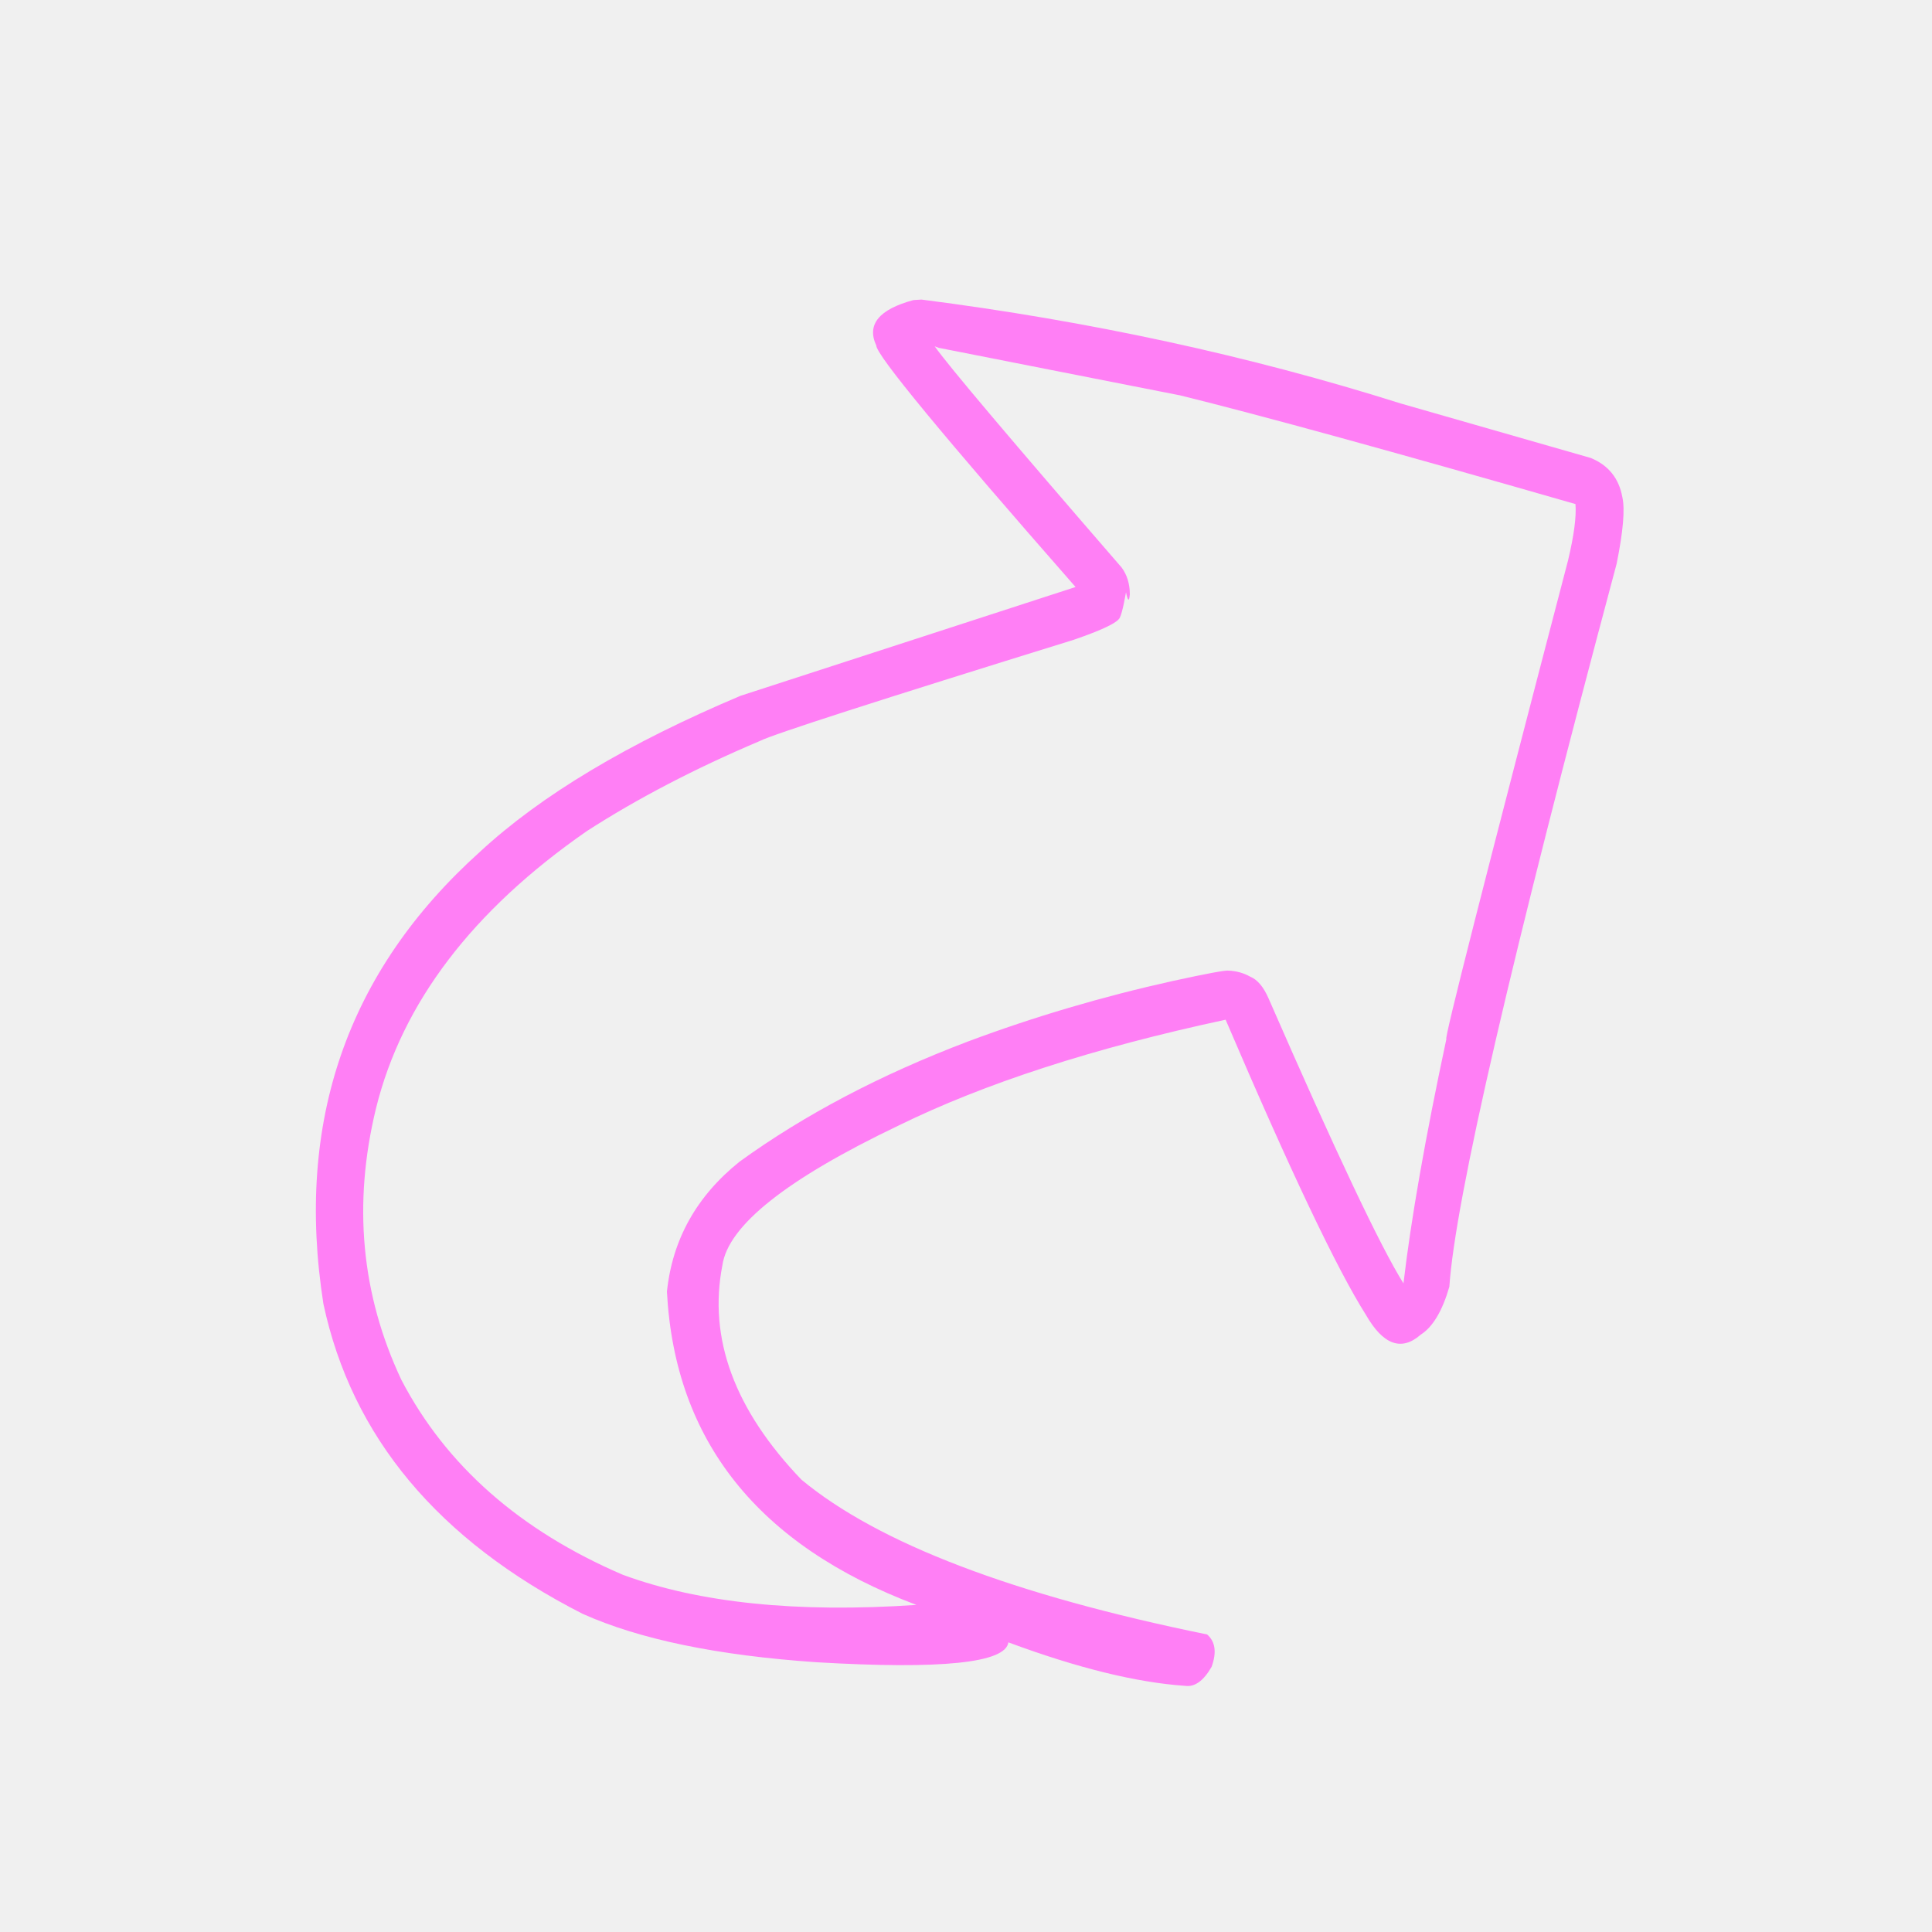
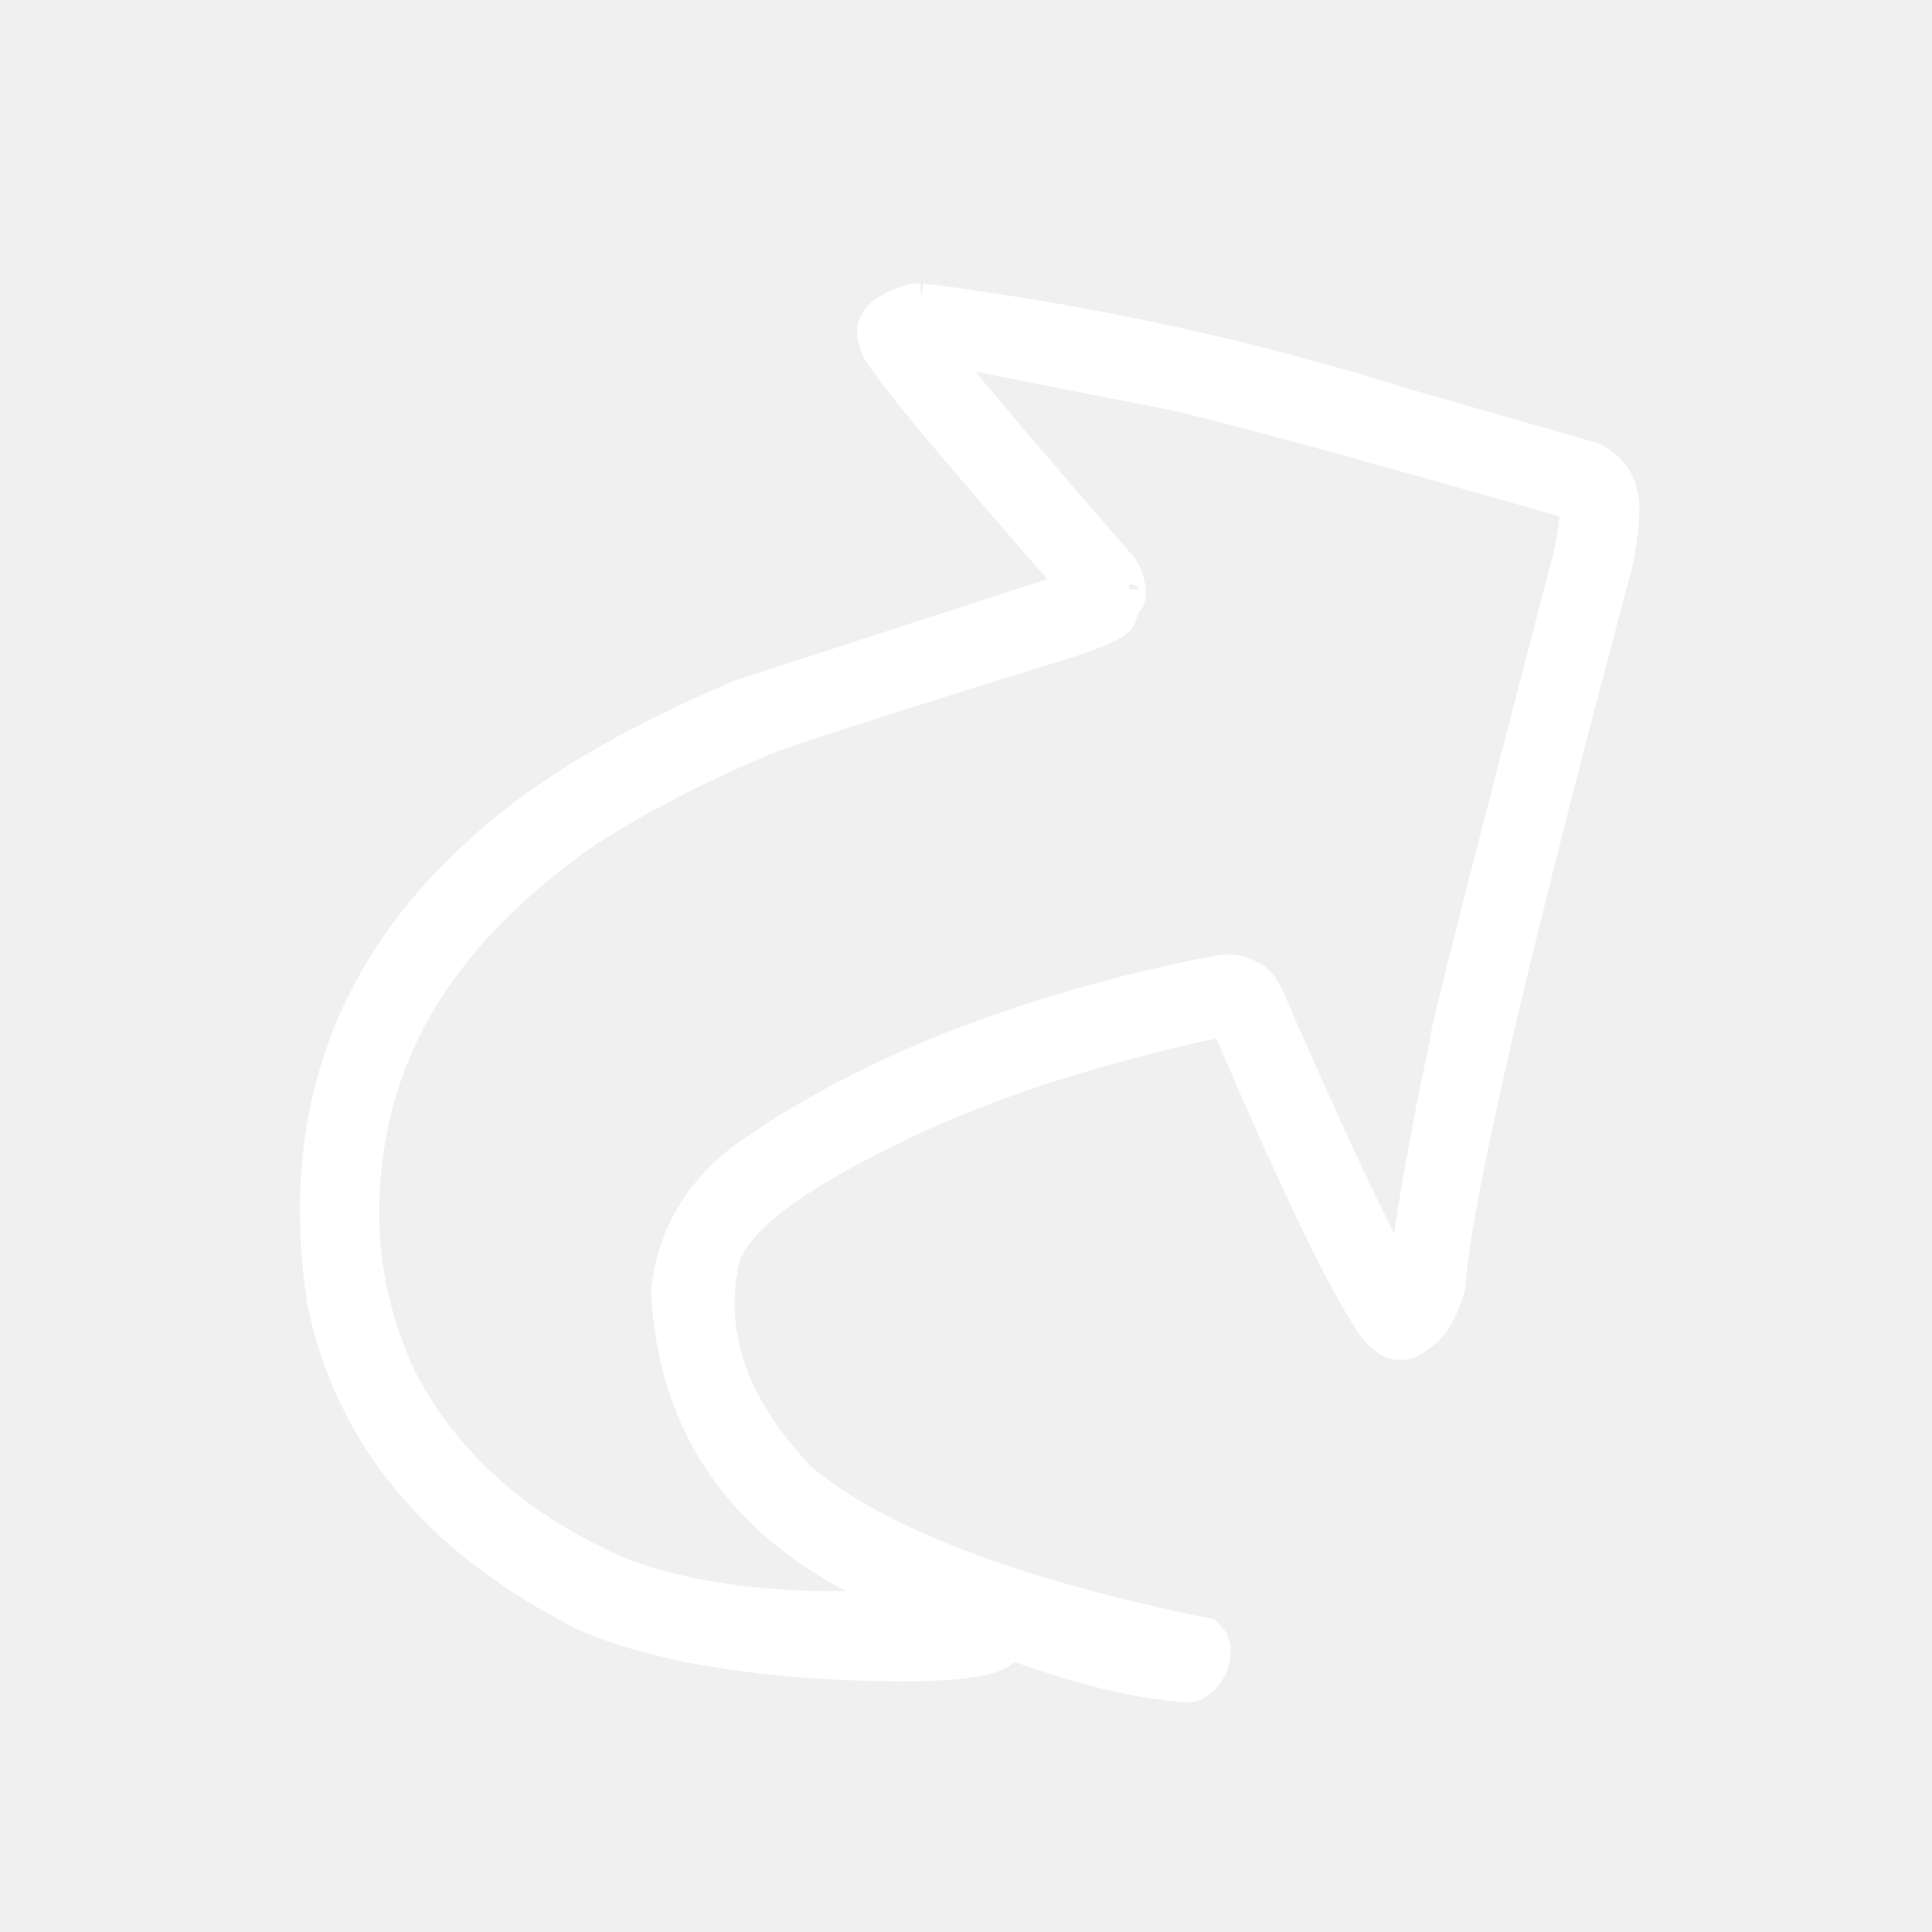
<svg xmlns="http://www.w3.org/2000/svg" version="1.1" width="60px" height="60px" viewBox="510 1098 60 60" id="svg7">
  <defs id="defs11" />
-   <g id="layer1" transform="matrix(0.8887301,0,0,0.9087789,59.61667,103.1195)" style="stroke-width:1.113">
-     <g style="fill:#ff7ff5;fill-opacity:1;stroke-width:1.184;stroke-linejoin:miter" id="g4">
-       <path d="m 539.436,1106.58 0.139,0.051 8.442,1.626 q 4.237,1.022 13.808,3.713 0.053,0.641 -0.258,1.921 -4.404,16.482 -4.253,16.36 -1.107,5.072 -1.499,8.351 -1.197,-1.865 -4.714,-9.738 -0.264,-0.593 -0.642,-0.744 -0.346,-0.189 -0.751,-0.206 -0.148,-0.032 -1.949,0.352 -3.701,0.804 -7.151,2.065 -4.59,1.702 -7.993,4.111 -2.253,1.768 -2.538,4.443 0.413,7.644 8.718,10.704 -6.253,0.416 -10.263,-1.031 -5.386,-2.263 -7.734,-6.658 -2.109,-4.381 -0.885,-9.289 1.367,-5.395 7.369,-9.468 2.649,-1.67 6.045,-3.078 0.674,-0.338 10.969,-3.458 1.35,-0.456 1.566,-0.699 0.104,-0.078 0.257,-0.922 0.097,0.463 0.134,0.068 -0.002,-0.539 -0.287,-0.916 -5.811,-6.559 -6.53,-7.556 m -0.47,-1.6 -0.277,0.017 q -1.806,0.478 -1.297,1.551 0.002,0.492 6.964,8.254 l -11.705,3.717 q -5.908,2.437 -9.104,5.329 -6.967,6.123 -5.474,15.452 1.489,6.818 9.054,10.59 2.975,1.308 8.17,1.656 6.562,0.378 6.712,-0.679 3.623,1.315 6.175,1.486 0.503,0.071 0.926,-0.65 0.275,-0.74 -0.157,-1.106 -10.151,-2.025 -14.176,-5.29 -3.51,-3.58 -2.762,-7.326 0.298,-2.037 6.143,-4.769 4.525,-2.173 11.442,-3.623 3.383,7.738 4.899,10.081 0.908,1.55 1.92,0.681 0.633,-0.396 0.999,-1.637 0.306,-4.449 5.845,-24.704 0.344,-1.664 0.2,-2.28 -0.179,-0.966 -1.105,-1.338 l -6.643,-1.863 q -7.927,-2.447 -16.749,-3.55" id="path2" style="stroke-width:1.113" />
+   <g id="layer1" transform="matrix(0.8887301,0,0,0.9087789,59.61667,103.1195)" style="stroke-width:1.113;fill:#ffffff;stroke:#ffffff">
+     <g style="fill:#ffffff;fill-opacity:1;stroke-width:1.184;stroke-linejoin:miter;stroke:#ffffff" id="g4">
+       <path d="m 539.436,1106.58 0.139,0.051 8.442,1.626 q 4.237,1.022 13.808,3.713 0.053,0.641 -0.258,1.921 -4.404,16.482 -4.253,16.36 -1.107,5.072 -1.499,8.351 -1.197,-1.865 -4.714,-9.738 -0.264,-0.593 -0.642,-0.744 -0.346,-0.189 -0.751,-0.206 -0.148,-0.032 -1.949,0.352 -3.701,0.804 -7.151,2.065 -4.59,1.702 -7.993,4.111 -2.253,1.768 -2.538,4.443 0.413,7.644 8.718,10.704 -6.253,0.416 -10.263,-1.031 -5.386,-2.263 -7.734,-6.658 -2.109,-4.381 -0.885,-9.289 1.367,-5.395 7.369,-9.468 2.649,-1.67 6.045,-3.078 0.674,-0.338 10.969,-3.458 1.35,-0.456 1.566,-0.699 0.104,-0.078 0.257,-0.922 0.097,0.463 0.134,0.068 -0.002,-0.539 -0.287,-0.916 -5.811,-6.559 -6.53,-7.556 m -0.47,-1.6 -0.277,0.017 q -1.806,0.478 -1.297,1.551 0.002,0.492 6.964,8.254 l -11.705,3.717 q -5.908,2.437 -9.104,5.329 -6.967,6.123 -5.474,15.452 1.489,6.818 9.054,10.59 2.975,1.308 8.17,1.656 6.562,0.378 6.712,-0.679 3.623,1.315 6.175,1.486 0.503,0.071 0.926,-0.65 0.275,-0.74 -0.157,-1.106 -10.151,-2.025 -14.176,-5.29 -3.51,-3.58 -2.762,-7.326 0.298,-2.037 6.143,-4.769 4.525,-2.173 11.442,-3.623 3.383,7.738 4.899,10.081 0.908,1.55 1.92,0.681 0.633,-0.396 0.999,-1.637 0.306,-4.449 5.845,-24.704 0.344,-1.664 0.2,-2.28 -0.179,-0.966 -1.105,-1.338 l -6.643,-1.863 q -7.927,-2.447 -16.749,-3.55" id="path2" style="stroke-width:1.113;fill:#ffffff;stroke:#ffffff" />
    </g>
  </g>
</svg>
